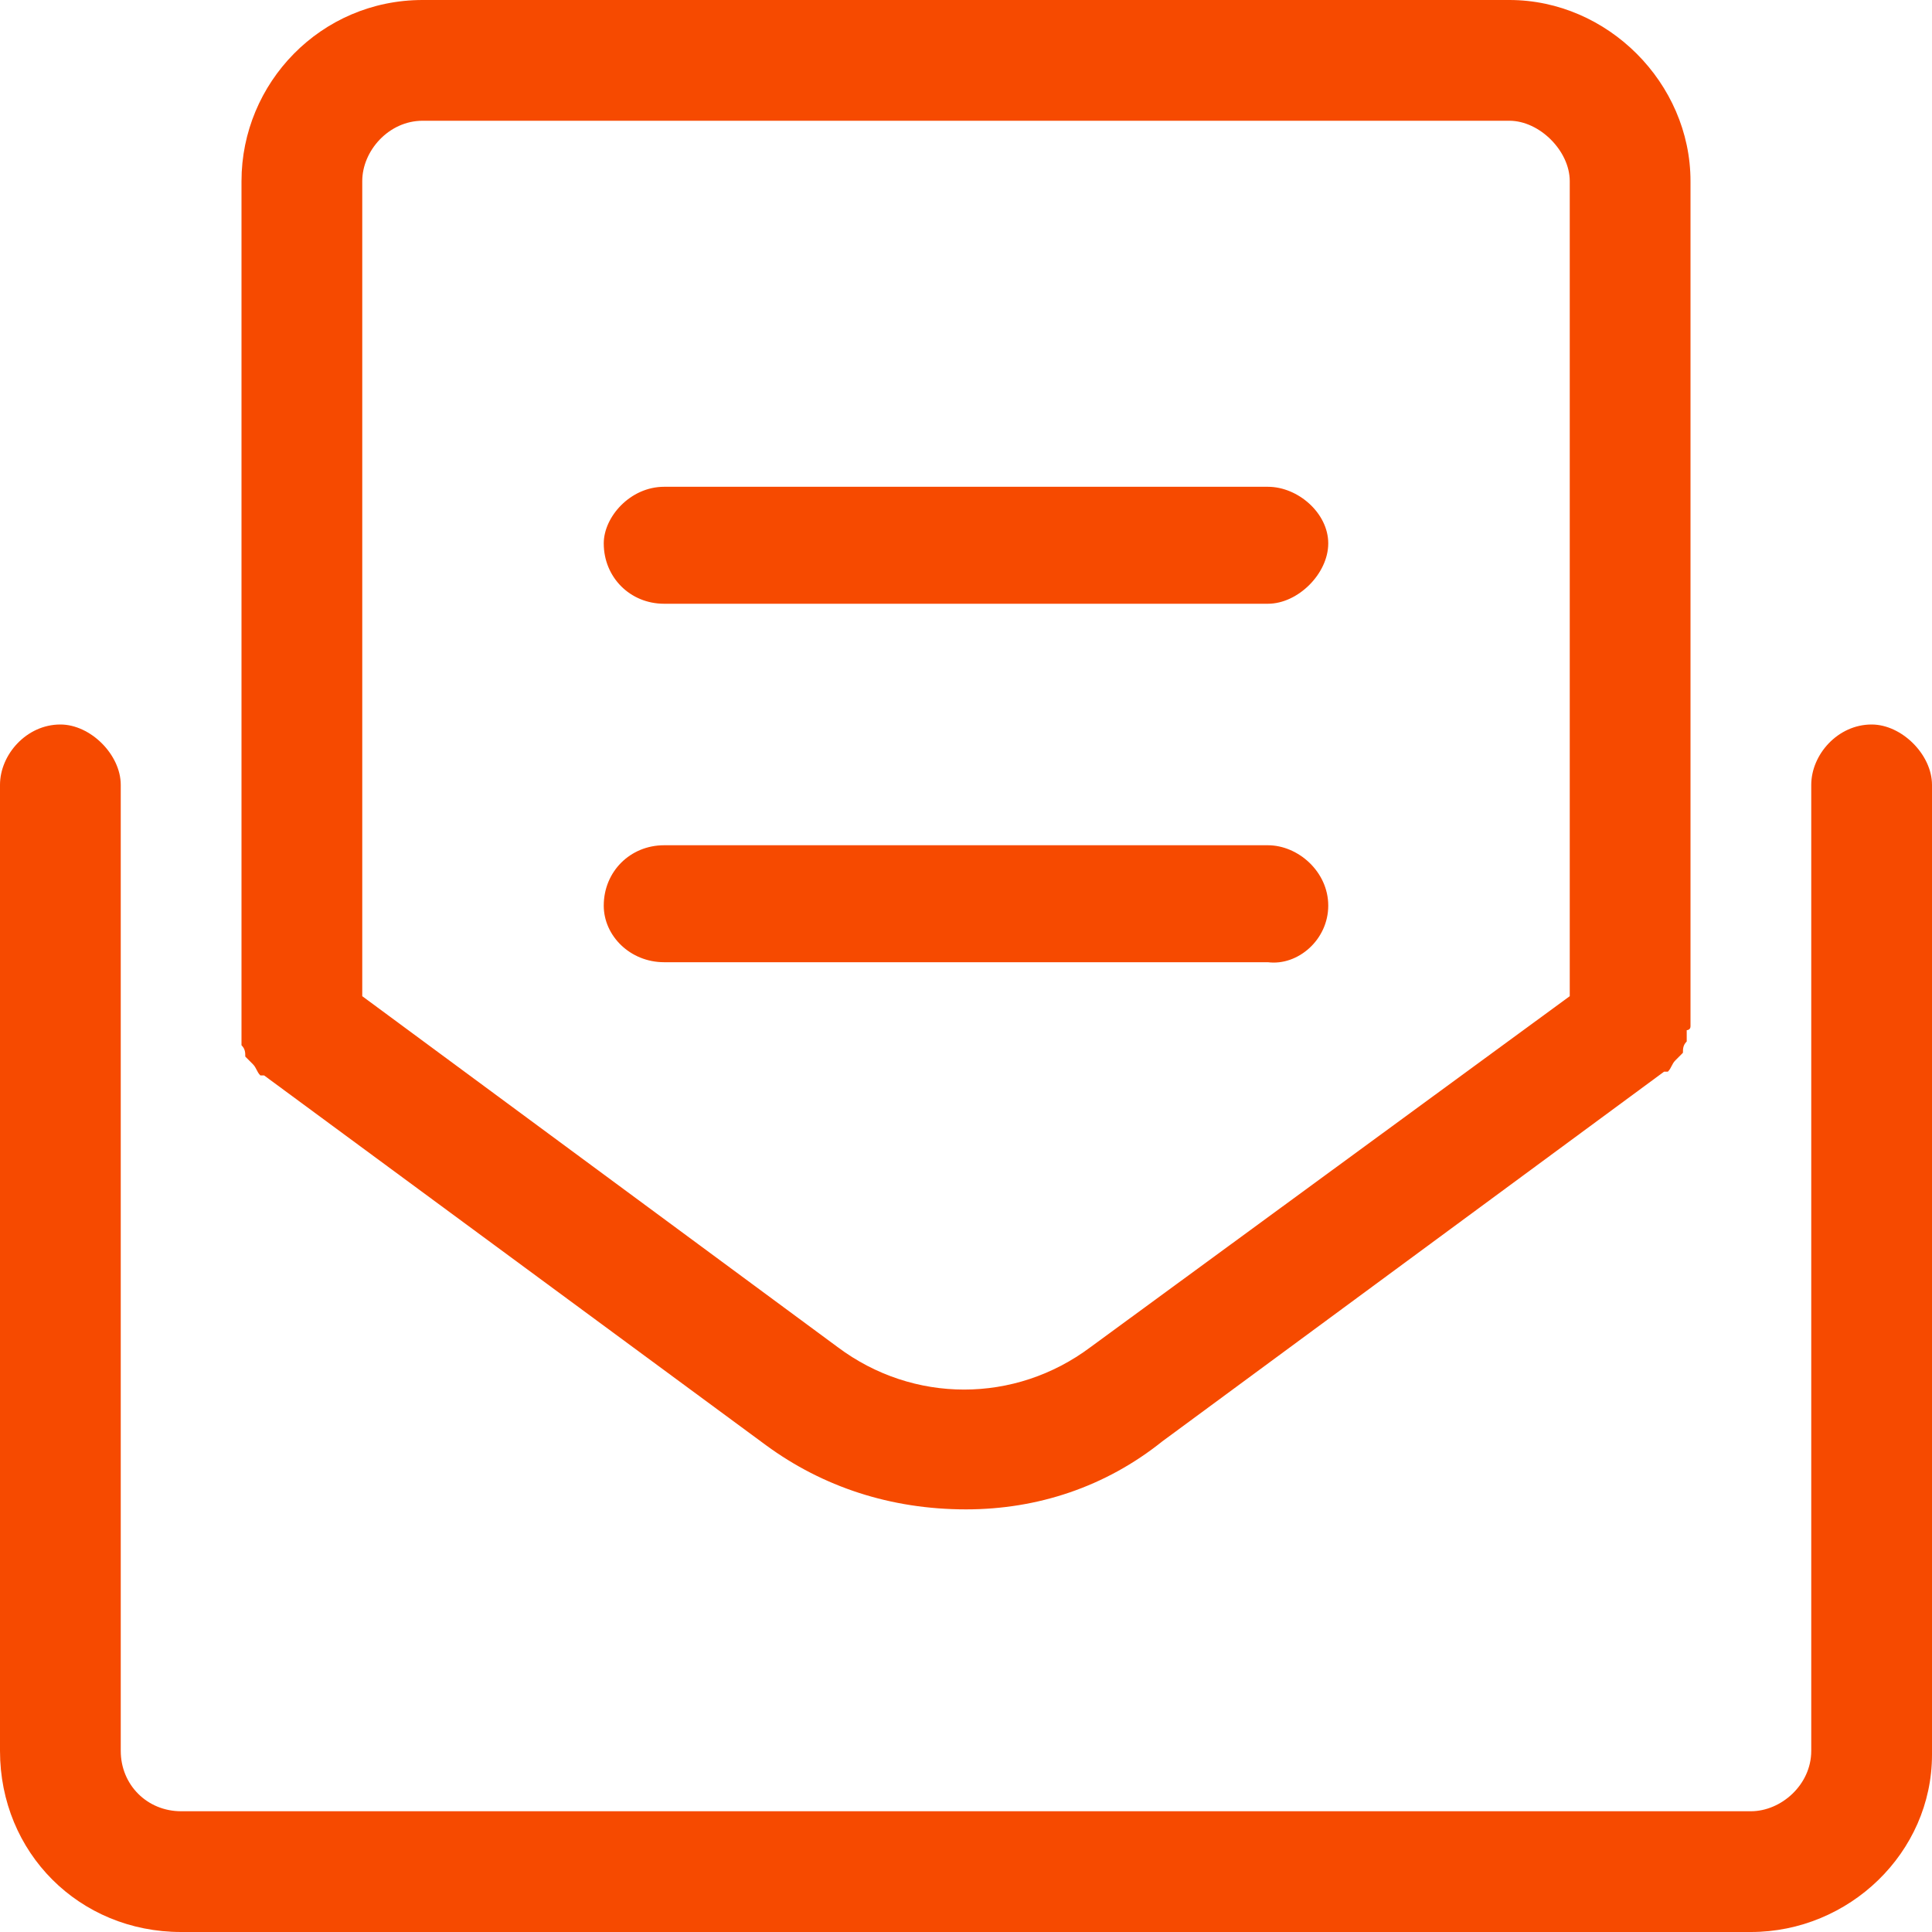
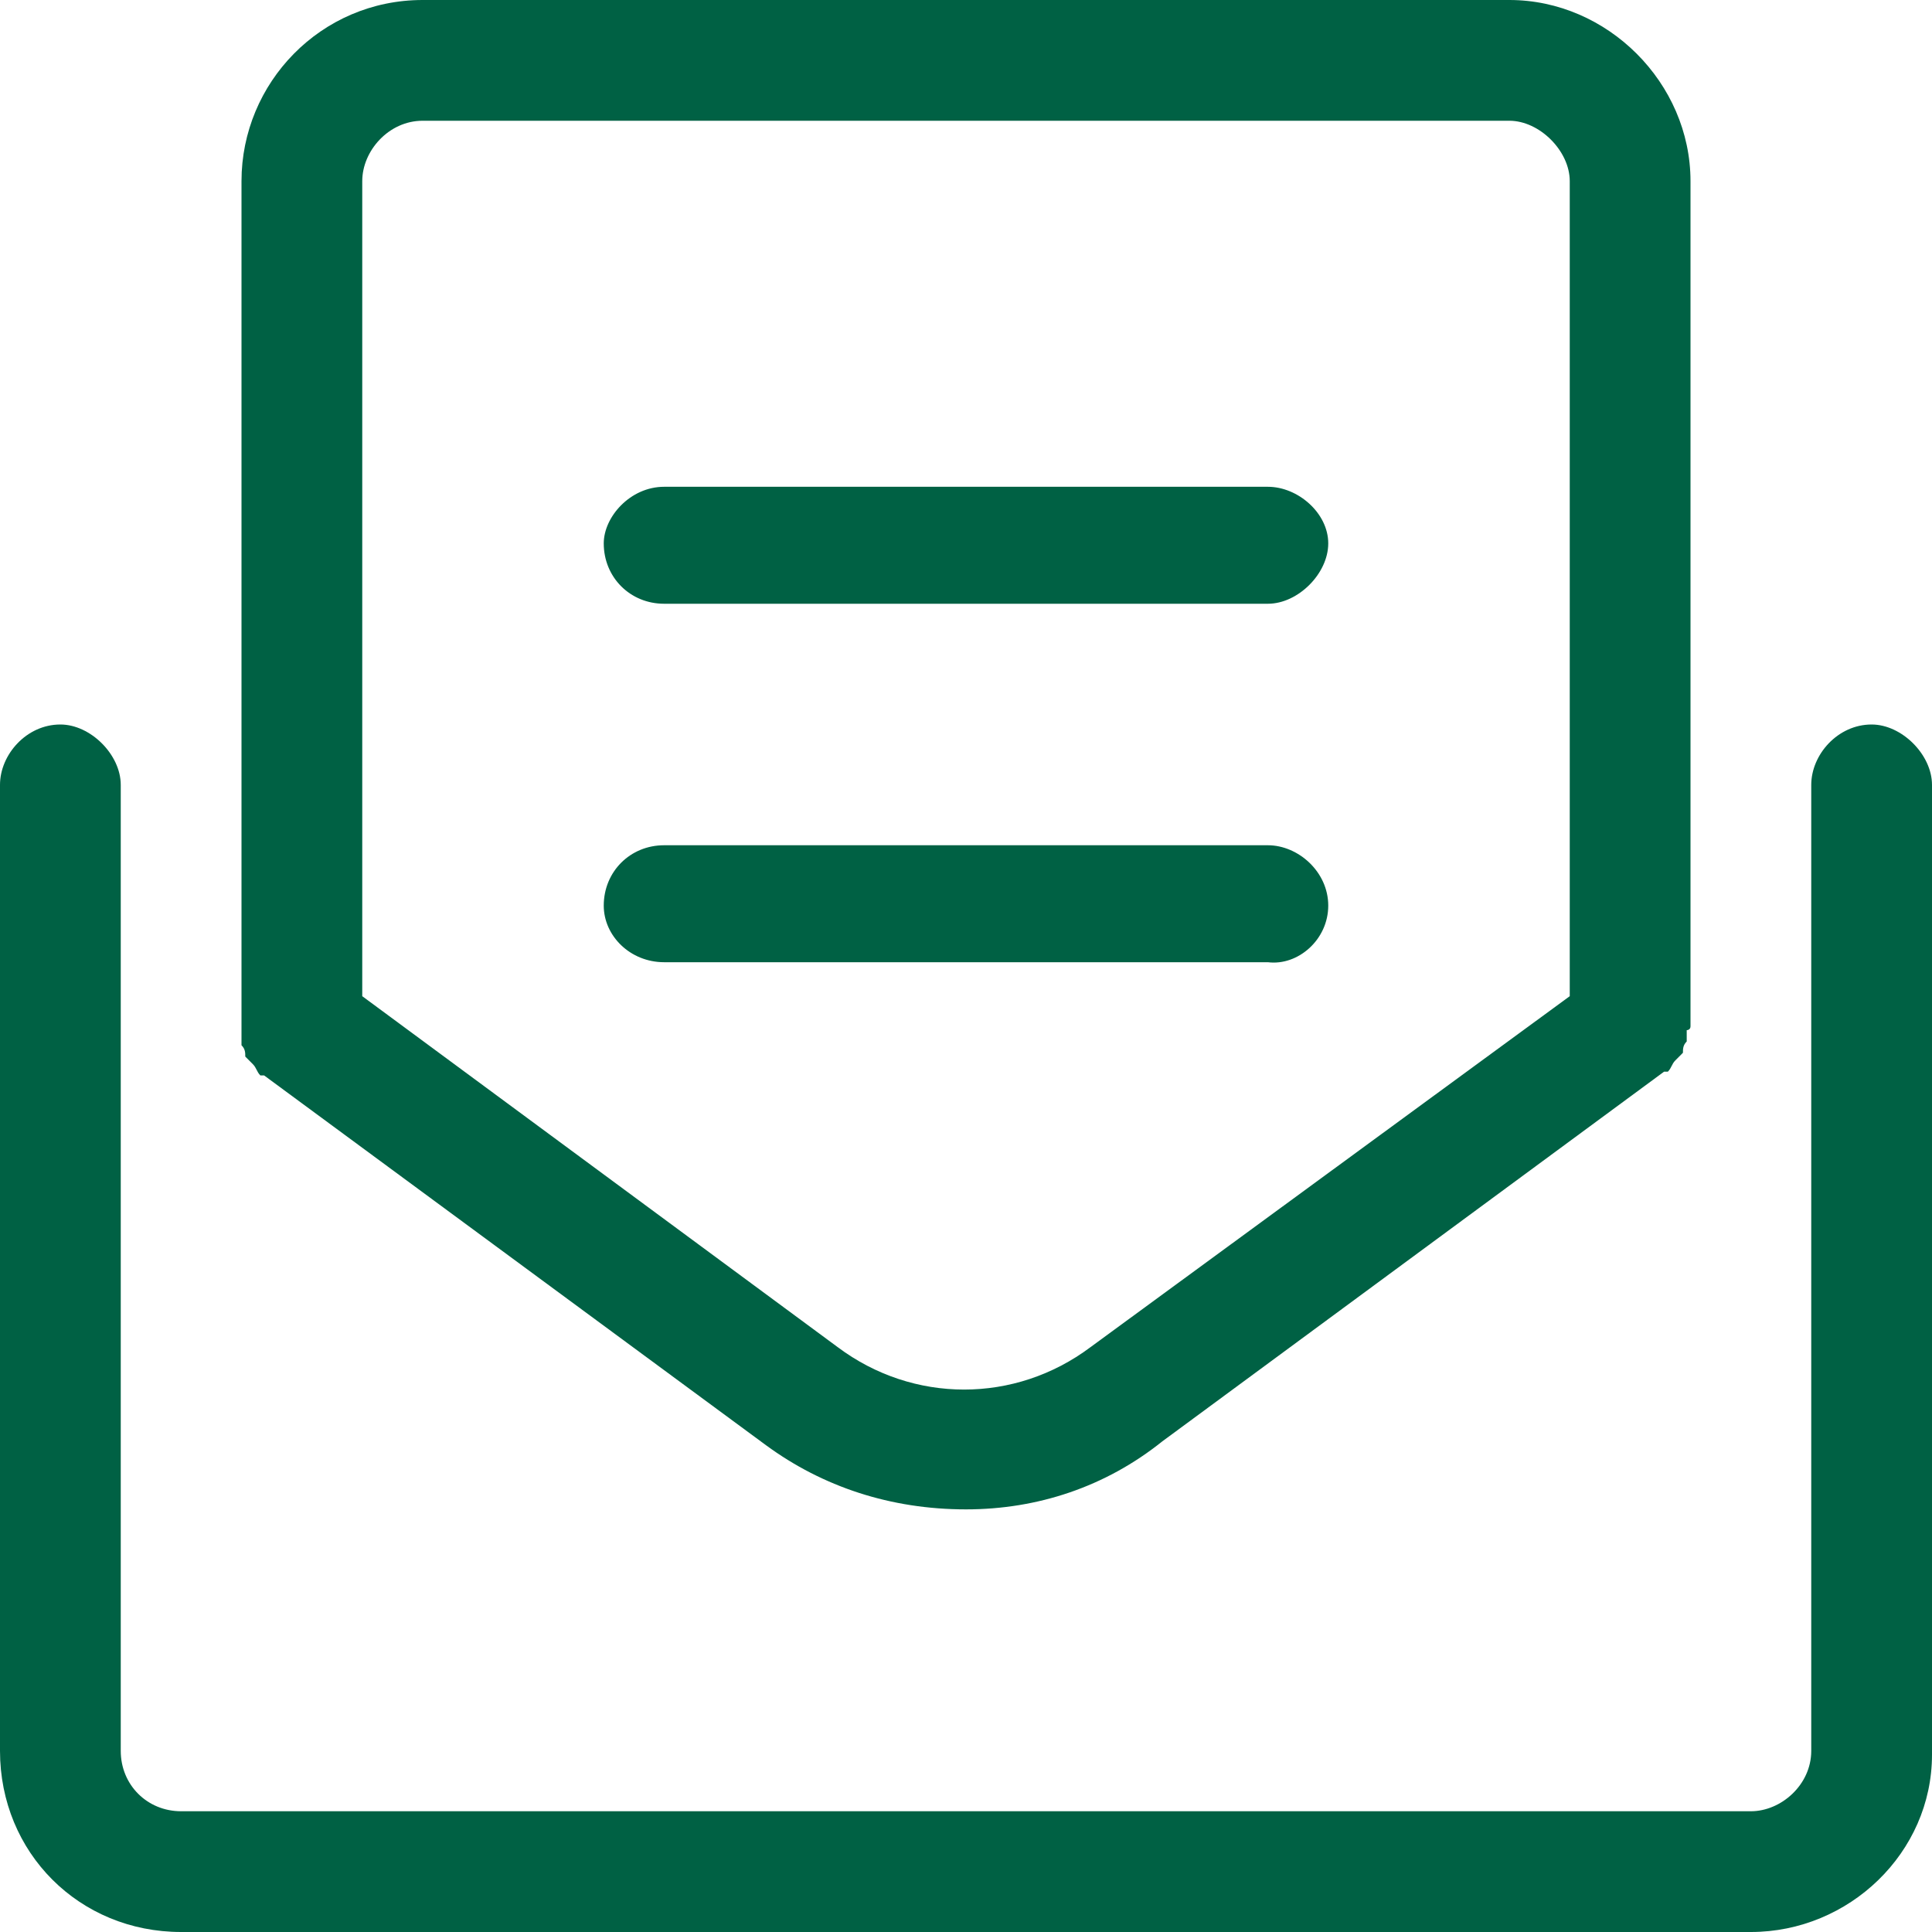
<svg xmlns="http://www.w3.org/2000/svg" width="48" height="48" viewBox="0 0 48 48" fill="none">
-   <path d="M46.5 18C45.656 18 45 18.75 45 19.5V43.5C45 44.344 44.25 45 43.5 45H4.5C3.656 45 3 44.344 3 43.5V19.5C3 18.75 2.25 18 1.5 18C0.656 18 0 18.75 0 19.5V43.5C0 46.031 1.969 48 4.5 48H43.5C45.938 48 48 46.031 48 43.594V19.5C48 18.75 47.25 18 46.5 18ZM6 25.969C6.094 26.062 6.094 26.156 6.094 26.25C6.188 26.344 6.188 26.344 6.281 26.438C6.375 26.531 6.375 26.625 6.469 26.719C6.562 26.719 6.562 26.719 6.562 26.719L19.031 35.906C20.438 36.938 22.125 37.5 24 37.5C25.781 37.5 27.469 36.938 28.875 35.812L41.344 26.625C41.344 26.625 41.344 26.625 41.438 26.625C41.531 26.531 41.531 26.438 41.625 26.344C41.719 26.25 41.719 26.25 41.812 26.156C41.812 26.062 41.812 25.969 41.906 25.875C41.906 25.781 41.906 25.688 41.906 25.594C41.906 25.594 42 25.594 42 25.5V4.5C42 2.062 39.938 0 37.5 0H10.5C7.969 0 6 2.062 6 4.5V25.5C6 25.594 6 25.594 6 25.688C6 25.781 6 25.875 6 25.969ZM9 4.5C9 3.75 9.656 3 10.5 3H37.5C38.25 3 39 3.75 39 4.5V24.75L27.094 33.469C25.219 34.875 22.688 34.875 20.812 33.469L9 24.75V4.5ZM33 22.5C33 21.656 32.25 21 31.5 21H16.5C15.656 21 15 21.656 15 22.5C15 23.25 15.656 23.906 16.5 23.906H31.5C32.25 24 33 23.344 33 22.5ZM16.5 15H31.5C32.25 15 33 14.25 33 13.5C33 12.75 32.25 12.094 31.5 12.094H16.5C15.656 12.094 15 12.844 15 13.5C15 14.344 15.656 15 16.5 15Z" fill="#F64A00" />
+   <path d="M46.5 18C45.656 18 45 18.75 45 19.5V43.5C45 44.344 44.25 45 43.5 45H4.5C3.656 45 3 44.344 3 43.5V19.5C3 18.75 2.25 18 1.5 18C0.656 18 0 18.75 0 19.5V43.5C0 46.031 1.969 48 4.5 48H43.5C45.938 48 48 46.031 48 43.594V19.5C48 18.75 47.25 18 46.5 18ZM6 25.969C6.094 26.062 6.094 26.156 6.094 26.25C6.188 26.344 6.188 26.344 6.281 26.438C6.375 26.531 6.375 26.625 6.469 26.719C6.562 26.719 6.562 26.719 6.562 26.719L19.031 35.906C20.438 36.938 22.125 37.5 24 37.5C25.781 37.5 27.469 36.938 28.875 35.812L41.344 26.625C41.344 26.625 41.344 26.625 41.438 26.625C41.531 26.531 41.531 26.438 41.625 26.344C41.719 26.25 41.719 26.25 41.812 26.156C41.812 26.062 41.812 25.969 41.906 25.875C41.906 25.781 41.906 25.688 41.906 25.594C41.906 25.594 42 25.594 42 25.5V4.5C42 2.062 39.938 0 37.5 0H10.5C7.969 0 6 2.062 6 4.5V25.5C6 25.594 6 25.594 6 25.688C6 25.781 6 25.875 6 25.969ZM9 4.5C9 3.75 9.656 3 10.5 3H37.5C38.25 3 39 3.75 39 4.5V24.75L27.094 33.469C25.219 34.875 22.688 34.875 20.812 33.469L9 24.75V4.5ZM33 22.5C33 21.656 32.25 21 31.5 21H16.5C15.656 21 15 21.656 15 22.5C15 23.25 15.656 23.906 16.5 23.906H31.5C32.25 24 33 23.344 33 22.5ZM16.5 15H31.5C32.25 15 33 14.25 33 13.5C33 12.75 32.25 12.094 31.5 12.094H16.5C15.656 12.094 15 12.844 15 13.5C15 14.344 15.656 15 16.5 15Z" fill="#006144" />
</svg>
